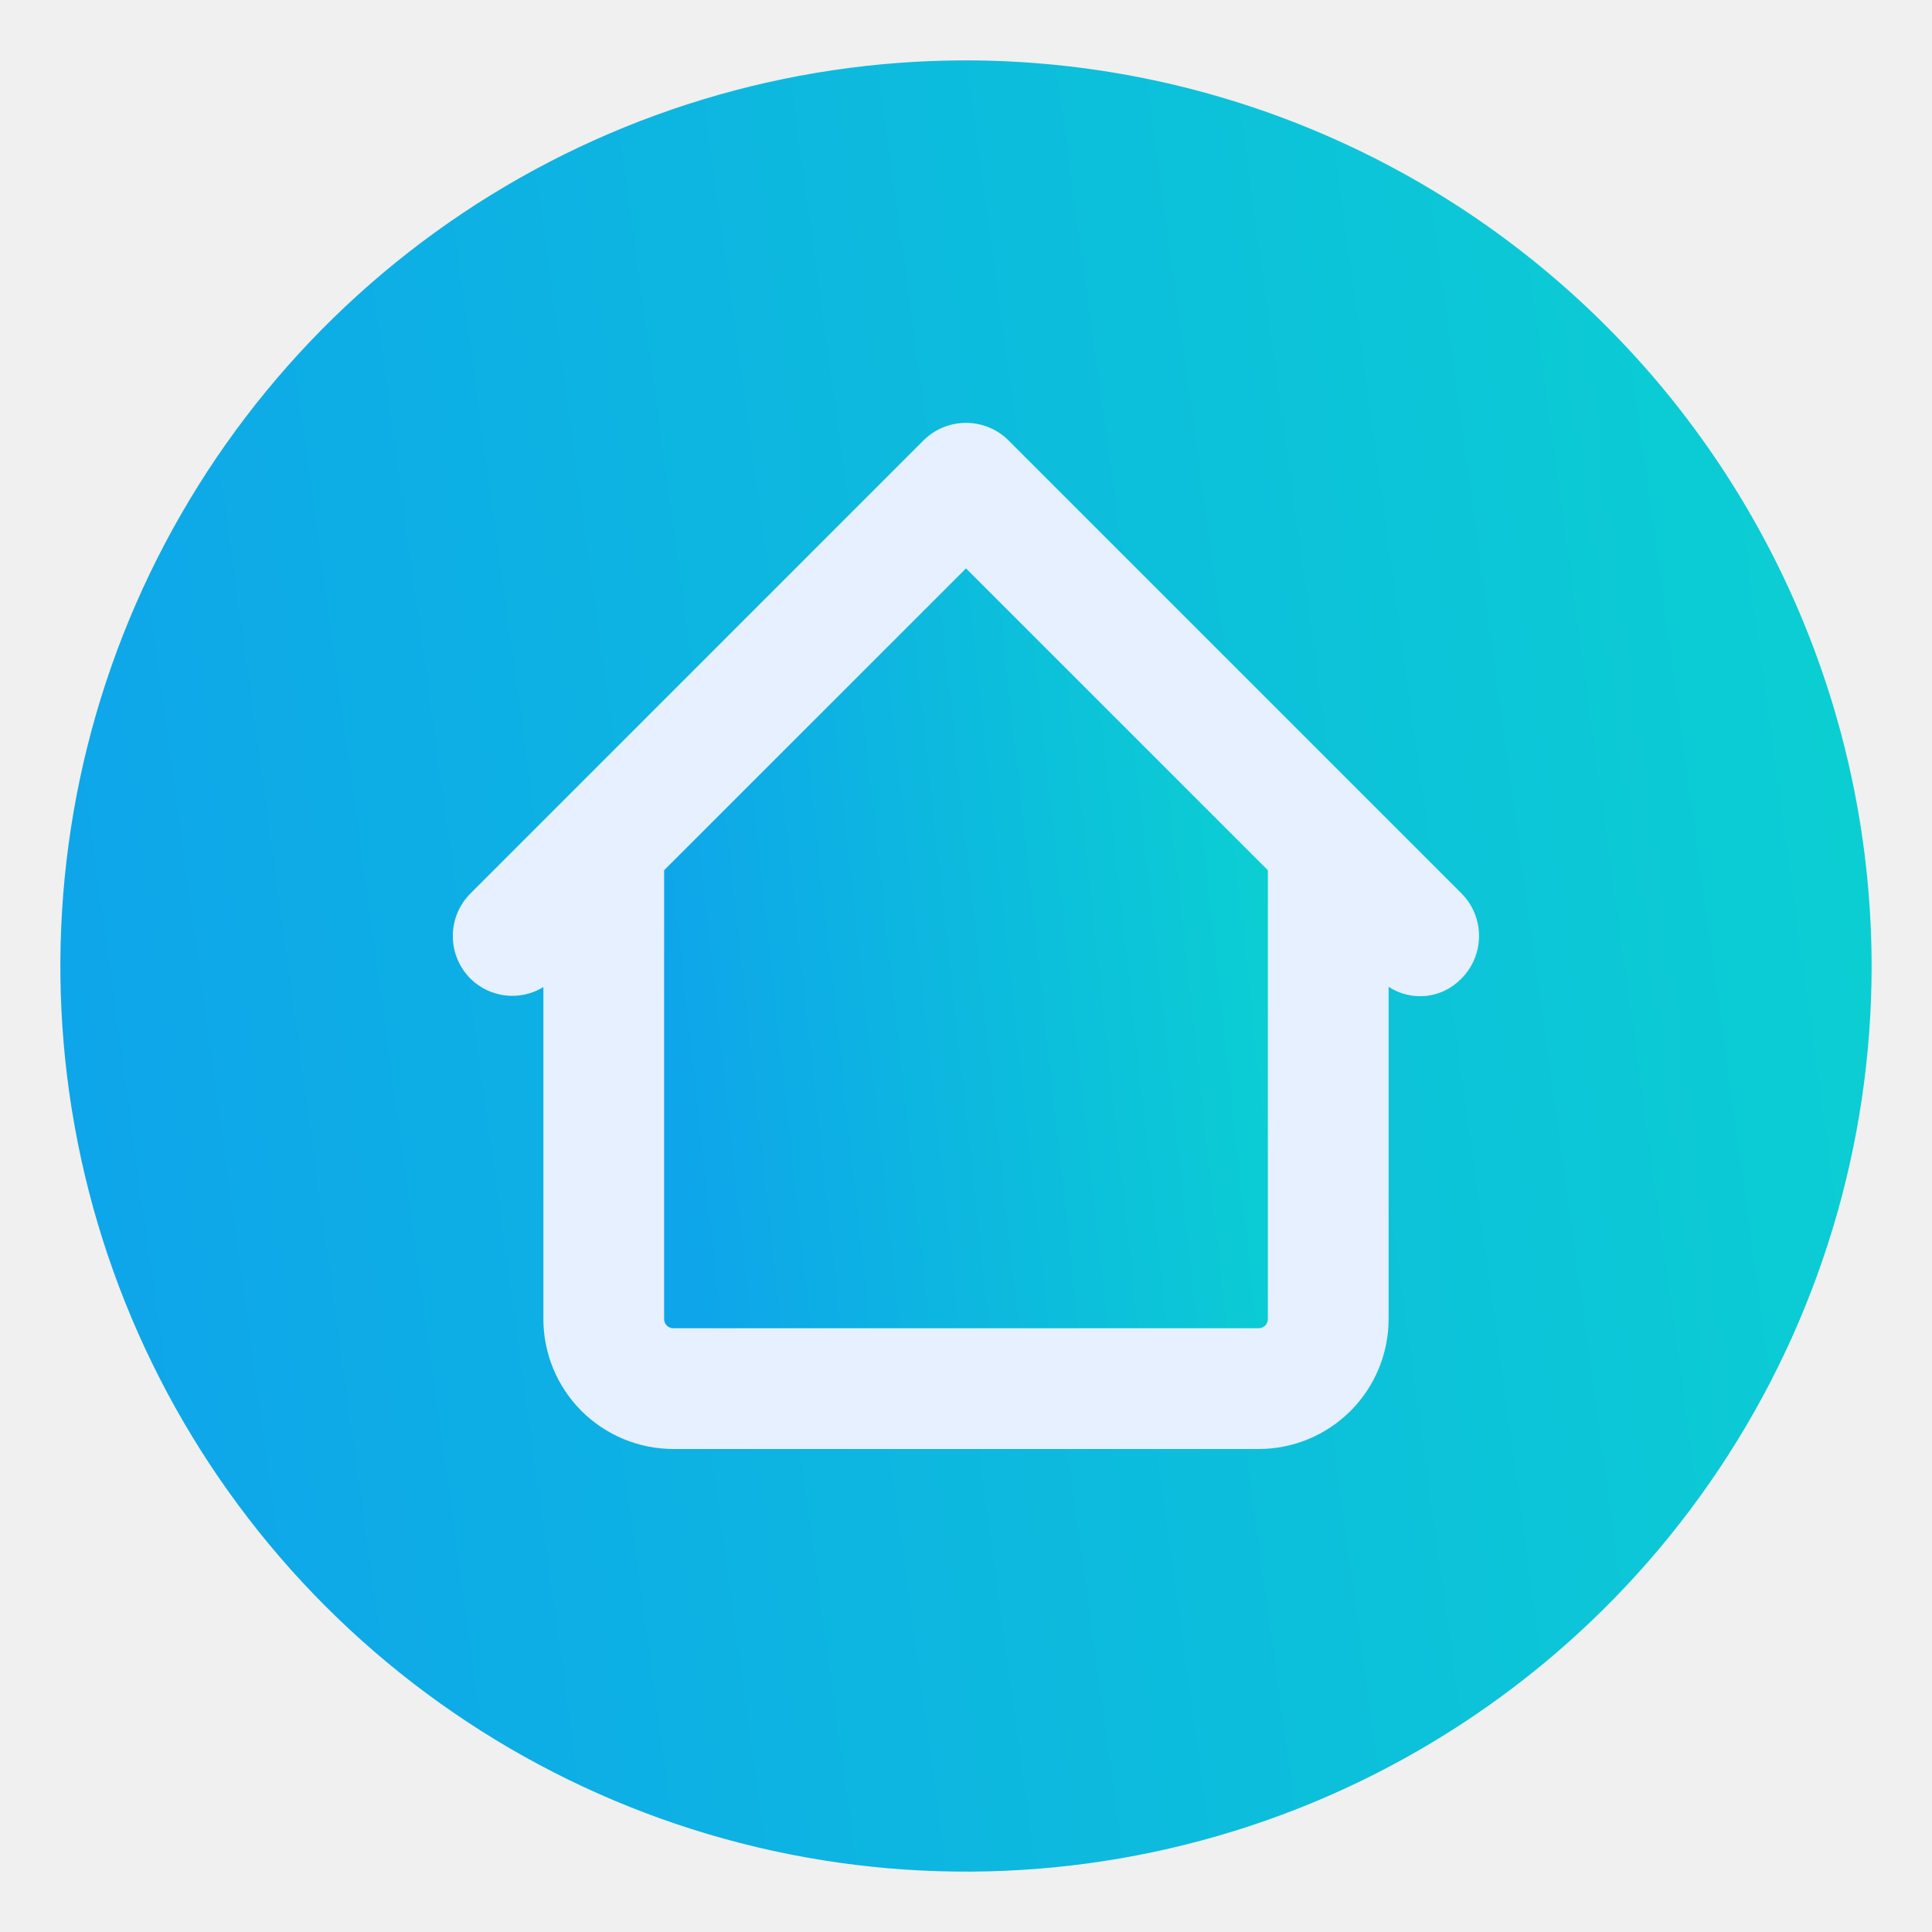
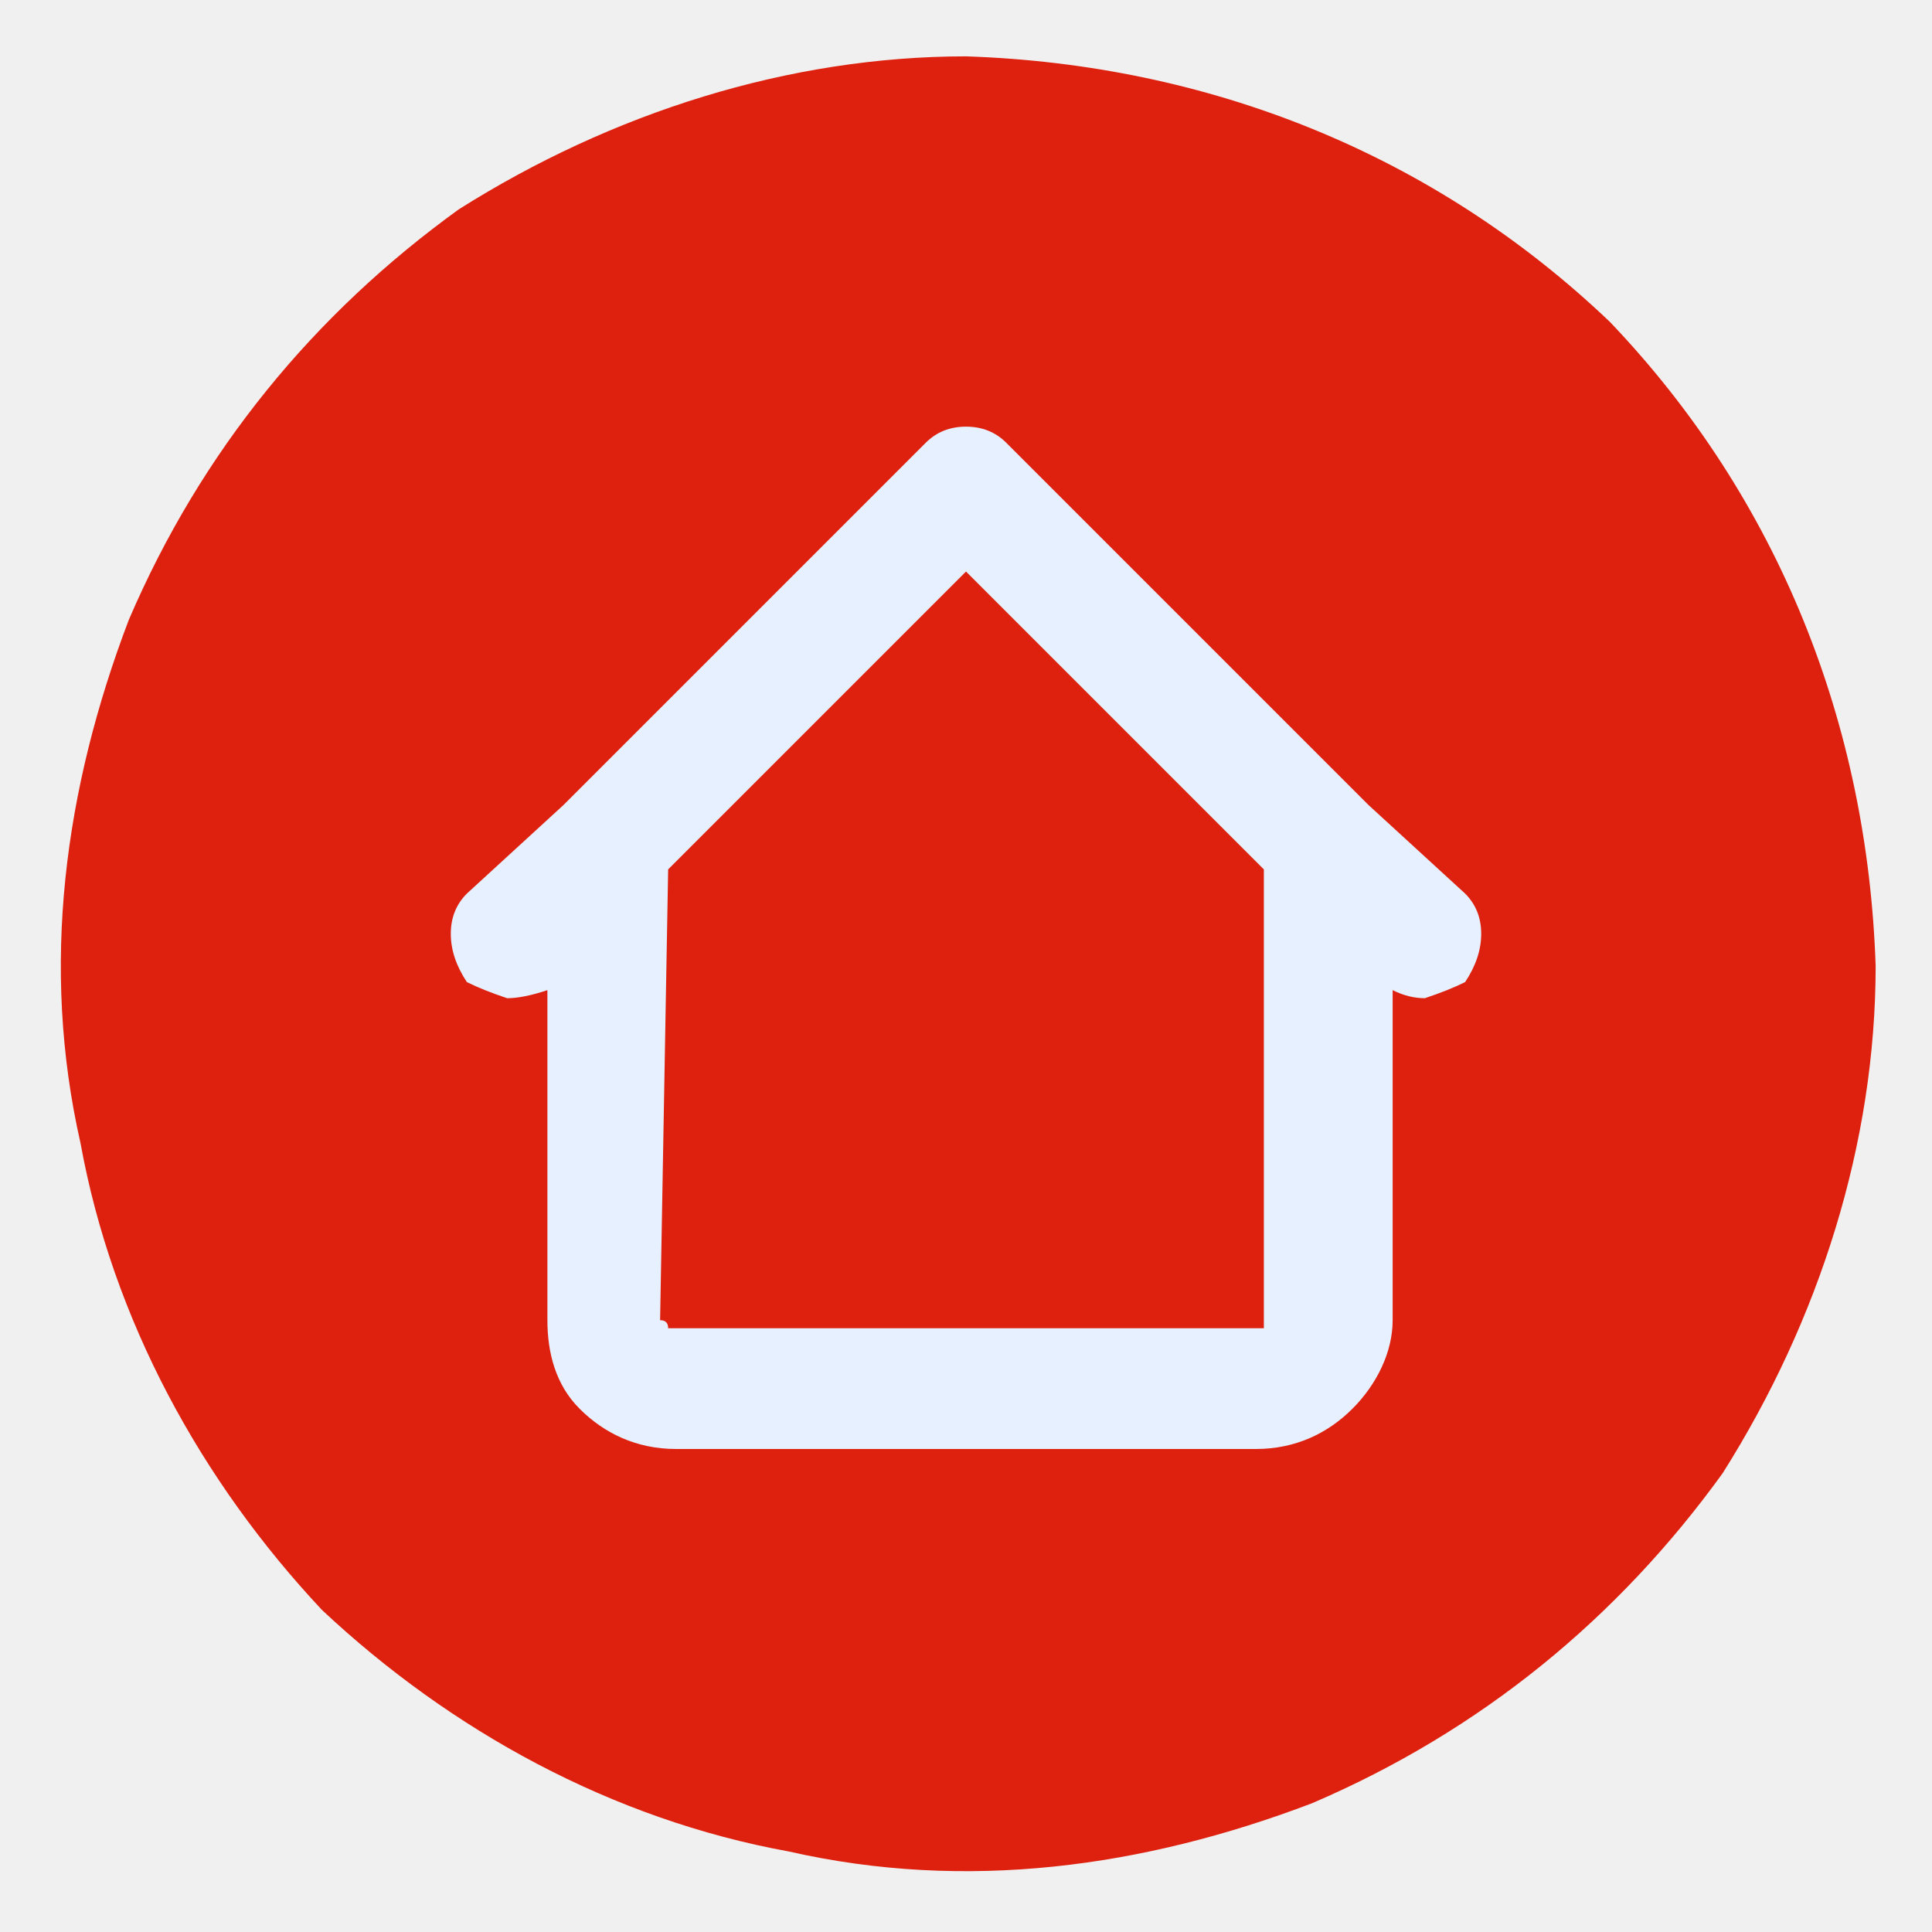
- <svg xmlns="http://www.w3.org/2000/svg" width="24" height="24" viewBox="0 0 24 24" fill="none">
-   <g clip-path="url(#clip0_1198_5232)">
-     <circle cx="12.5" cy="12.5" r="7.5" fill="#E6F0FF" />
-     <path d="M8.25 10.81V16.387C8.25 16.417 8.262 16.446 8.284 16.467C8.305 16.488 8.334 16.5 8.364 16.5H15.639C15.669 16.499 15.697 16.487 15.717 16.466C15.738 16.445 15.75 16.416 15.75 16.387V10.81L12 7.061L8.25 10.81Z" fill="url(#paint0_linear_1198_5232)" />
-     <path d="M12 0.75C9.775 0.75 7.6 1.41 5.75 2.646C3.9 3.882 2.458 5.639 1.606 7.695C0.755 9.75 0.532 12.012 0.966 14.195C1.4 16.377 2.472 18.382 4.045 19.955C5.618 21.528 7.623 22.6 9.805 23.034C11.988 23.468 14.249 23.245 16.305 22.394C18.361 21.542 20.118 20.1 21.354 18.25C22.59 16.4 23.25 14.225 23.25 12C23.247 9.017 22.06 6.158 19.951 4.049C17.842 1.94 14.983 0.753 12 0.75ZM18.155 12.155C18.04 12.275 17.887 12.352 17.721 12.371C17.556 12.389 17.389 12.35 17.25 12.259V16.384C17.25 16.812 17.08 17.223 16.778 17.526C16.475 17.829 16.064 18 15.636 18H8.361C7.934 17.999 7.524 17.828 7.222 17.526C6.92 17.224 6.751 16.814 6.75 16.387V12.262C6.609 12.348 6.444 12.385 6.28 12.366C6.115 12.347 5.962 12.274 5.845 12.158C5.704 12.018 5.625 11.827 5.625 11.628C5.625 11.429 5.704 11.238 5.845 11.098L6.97 9.973L11.47 5.473C11.61 5.332 11.801 5.253 12 5.253C12.199 5.253 12.39 5.332 12.53 5.473L17.03 9.973L18.155 11.098C18.295 11.238 18.373 11.428 18.373 11.627C18.373 11.825 18.295 12.015 18.155 12.155Z" fill="url(#paint1_linear_1198_5232)" />
-   </g>
+ <svg xmlns="http://www.w3.org/2000/svg" version="1.2" viewBox="0 0 24 24" width="24" height="24">
  <defs>
-     <linearGradient id="paint0_linear_1198_5232" x1="8.693" y1="16.5" x2="16.714" y2="15.626" gradientUnits="userSpaceOnUse">
-       <stop stop-color="#0EA5EA" />
-       <stop offset="1" stop-color="#0BD1D1" />
-     </linearGradient>
-     <linearGradient id="paint1_linear_1198_5232" x1="2.08" y1="23.25" x2="25.979" y2="19.973" gradientUnits="userSpaceOnUse">
-       <stop stop-color="#0EA5EA" />
-       <stop offset="1" stop-color="#0BD1D1" />
-     </linearGradient>
-     <clipPath id="clip0_1198_5232">
-       <rect width="24" height="24" fill="white" />
+     <clipPath clipPathUnits="userSpaceOnUse" id="cp1">
+       <path d="m0 0h24v24h-24z" />
    </clipPath>
  </defs>
+   <style>
+ 		.s0 { fill: #e6f0ff } 
+ 		.s1 { fill: #de210e } 
+ 	</style>
+   <g id="Clip-Path" clip-path="url(#cp1)">
+     <g id="Layer">
+       <path id="Layer" class="s0" d="m12.5 20c-4.1 0-7.5-3.4-7.5-7.5 0-4.1 3.4-7.5 7.5-7.5 4.1 0 7.5 3.4 7.5 7.5 0 4.1-3.4 7.5-7.5 7.5z" />
+       <path id="Layer" class="s1" d="m8.3 10.8l-0.1 5.6q0.1 0 0.1 0.1 0 0 0.1 0h7.2q0.1 0 0.1 0 0-0.1 0-0.1v-5.6l-3.7-3.7z" />
+       <path id="Layer" fill-rule="evenodd" class="s1" d="m20 4c2.1 2.2 3.2 5 3.3 8 0 2.2-0.7 4.4-1.9 6.3-1.3 1.8-3 3.2-5.1 4.1-2.1 0.8-4.3 1.1-6.5 0.6-2.2-0.4-4.2-1.5-5.8-3-1.5-1.6-2.6-3.6-3-5.8-0.5-2.2-0.2-4.4 0.6-6.5 0.9-2.1 2.3-3.8 4.1-5.1 1.9-1.2 4.1-1.9 6.3-1.9 3 0.1 5.8 1.2 8 3.3zm-1.6 7.6q0-0.3-0.2-0.5l-1.2-1.1-4.5-4.5q-0.2-0.2-0.5-0.2-0.3 0-0.5 0.2l-4.5 4.5-1.2 1.1q-0.2 0.2-0.2 0.5 0 0.3 0.2 0.6 0.2 0.1 0.5 0.2 0.2 0 0.5-0.1v4.1c0 0.4 0.1 0.8 0.4 1.1 0.3 0.3 0.7 0.5 1.2 0.5h7.2c0.5 0 0.9-0.2 1.2-0.5 0.3-0.3 0.5-0.7 0.5-1.1v-4.1q0.2 0.1 0.4 0.1 0.3-0.1 0.5-0.2 0.2-0.3 0.2-0.6z" />
+     </g>
+   </g>
</svg>
